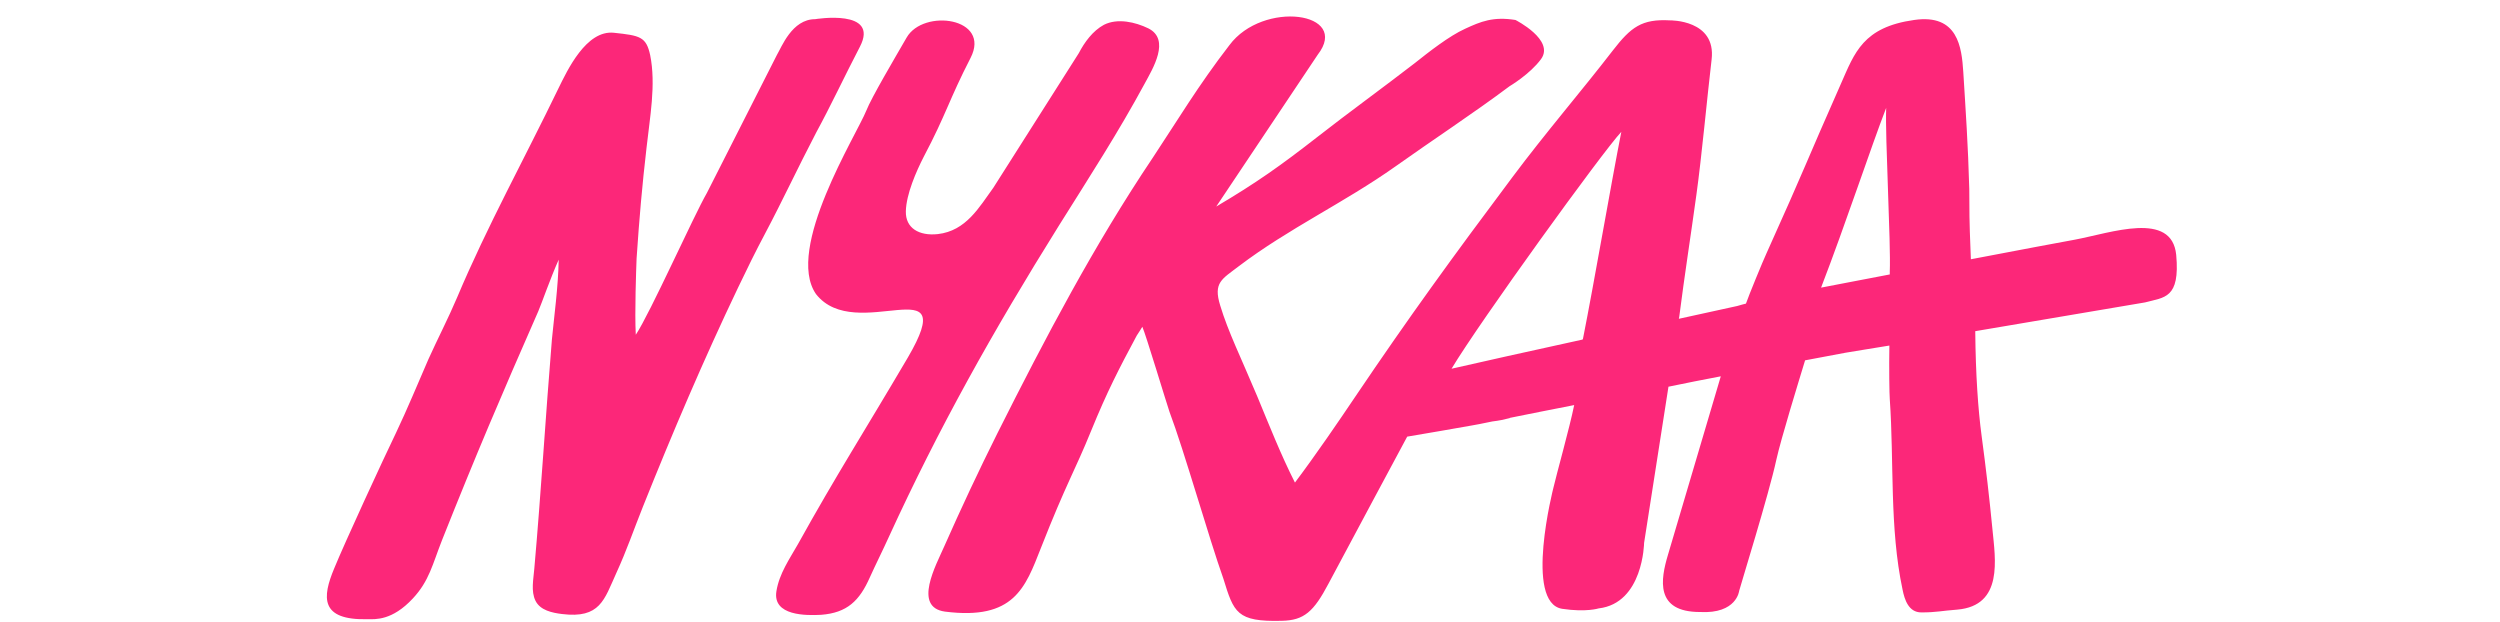
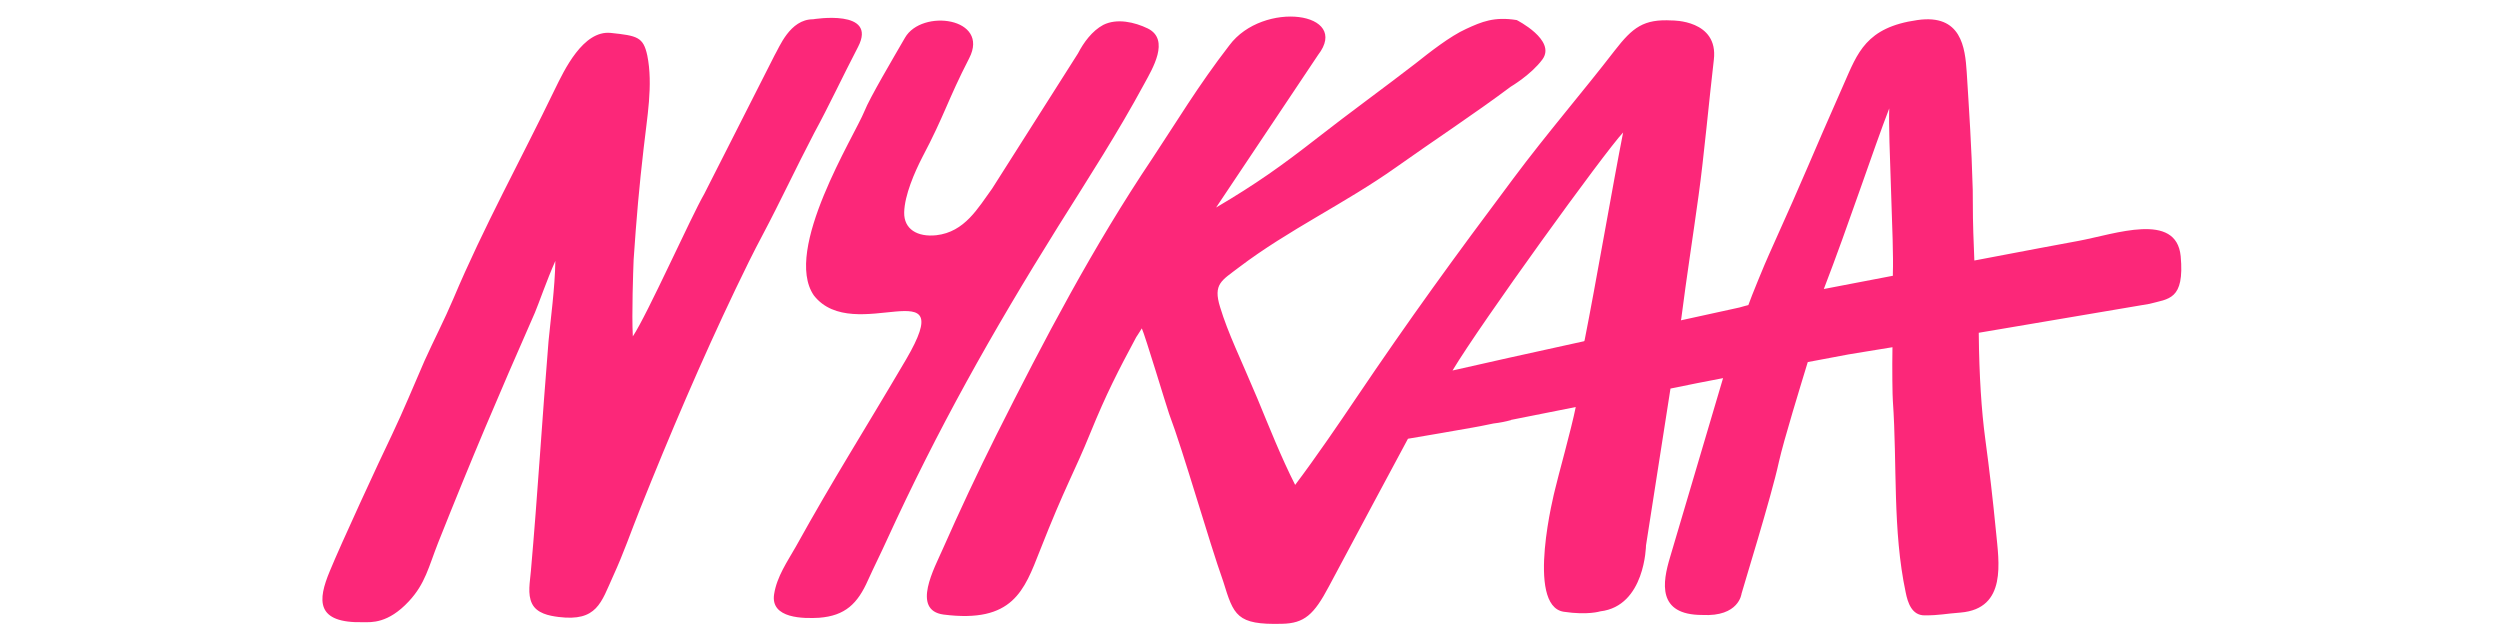
- <svg xmlns="http://www.w3.org/2000/svg" height="622" viewBox="22.7 45.5 465.7 155.7" width="2500">
+ <svg xmlns="http://www.w3.org/2000/svg" height="40" viewBox="22.7 45.5 465.7 155.7" width="160">
  <path d="m157.9 57.2c5-9.6-11.2-6.9-11.2-6.9-5.8 0-8.4 7-9.6 9l-17.5 34.5c-3.3 5.7-14.2 30.1-17.8 35.5-.3-5.5.1-16.5.2-19.1.7-10.4 1.4-18.3 2.5-27.8.8-7.4 2.4-15.7.9-23.1-1-4.6-2.5-4.9-9.1-5.6-6.9-.7-11.6 9.3-13.9 14-8.4 17.4-17.8 34.4-25.3 52.2-2.2 5.2-4.9 10.4-7.2 15.5-2.7 6.2-5.2 12.3-8.1 18.4-3.1 6.4-12.8 27.4-15.5 34-3 7.2-3.6 13 8.4 12.7 1.9 0 6.1.4 11.3-5.2 4.1-4.4 4.9-8.5 7.3-14.6 8.6-21.6 14.7-35.9 24.1-57.3.9-2.1 3-8.2 5.1-12.9-.1 6.7-1.2 14.7-1.7 20-1.6 19.4-2.7 38.1-4.4 57.3-.2 2.6-.9 5.7.3 8.1s4.2 3 6.6 3.3c9.6 1.2 10.6-3.6 13.6-10.2 2.7-5.9 4.3-10.7 6.7-16.7 7.4-18.5 15.2-36.8 23.8-54.8 2.2-4.6 4.4-9.1 6.8-13.6 4.4-8.3 8-16.1 12.8-25.3 3.6-6.6 7.1-14.1 10.9-21.4zm329.5 52.1c-1.1-11.1-16.3-5.5-25.4-3.8-3.4.6-13.9 2.6-26 4.9-.5-12.5-.3-10-.4-17.6-.3-11-.9-19.6-1.5-29.3-.4-6.1-1.3-14.6-12.3-13-12.8 1.8-14.9 8.2-18.3 15.9-8.9 20.1-8.6 20.2-18.7 42.6-.8 1.7-4.5 10.7-5.1 12.5-.4.1-1.2.3-2.2.6-4.1.9-9.1 2-14.6 3.2l.1-.5c1.3-10.2 2.9-20.4 4.3-30.6 1.3-9.3 2.7-24.5 3.8-33.8 1.2-10-10.4-9.8-10.4-9.8-7.1-.4-9.8 1.7-14.3 7.5-7.7 10-17 20.8-25.2 31.8-14.9 19.9-25.8 34.9-39.3 54.9-3.9 5.8-9.9 14.6-15.1 21.5-3.5-6.9-6.5-14.5-9.4-21.5-4.2-10-7.3-16.2-9.3-22.8-1.8-5.8.4-6.6 4.7-9.9 12.4-9.4 26.4-15.9 39.1-24.9 9-6.4 19.8-13.5 28.6-20.1 0 0 5.1-3 7.9-6.8 3.5-4.8-6.4-9.8-6.4-9.8-5.6-.9-8.7.4-12.6 2.2-4 1.8-9.2 5.9-12.6 8.6-7.5 5.8-17 12.7-24.4 18.5-9.1 7.1-15.3 11.5-25.3 17.4l25.4-38c8.3-10.7-13.7-13.7-22.1-2.4-7.8 10.1-13.1 19-19.2 28.2-14.7 21.9-26.8 44.9-38.9 69-4.6 9.2-9.1 18.8-13.3 28.3-2 4.6-7.9 15.2.2 16.3 17.3 2.2 20.1-6 24-15.9 6.4-16.3 8.5-19.3 12.6-29.4 4-9.8 6.9-15.4 11.4-23.8.1-.1 1.4-2.2 1.4-2.2.8 1.7 6.1 19.3 6.8 21.3 3.6 9.5 9.9 31.7 13.5 41.8 2.6 8.4 3.3 10.8 14.6 10.5 5.6-.1 8-2.3 11.7-9.3s19.7-36.8 19.7-36.8c4.8-.8 11.7-2 16.2-2.8.8-.1 2.6-.5 5.1-1 1.7-.2 3.1-.5 4.2-.8.1 0 .1 0 .2-.1 4.4-.9 10-2 16.1-3.2-1.1 5.5-4.5 17.6-5.2 20.7 0 0-7.4 28.8 2.2 30.3 6 .9 9.1-.1 9.1-.1 11.2-1.3 11.4-16.4 11.4-16.4l6.1-39.1c4.4-.9 8.8-1.8 13.1-2.6l-13.2 44.6c-1.9 6.3-3.3 14.4 8 14.4 9.2.5 9.8-5.3 9.8-5.3.2-.9 7.5-24.4 9.3-32.8 1.2-5.4 5.5-19.3 7.2-24.9 4.8-.9 8.4-1.6 10.1-1.9 2-.3 5.9-1 11-1.8-.1 5.2 0 12.4.1 13.4 1.1 15.8-.1 32.2 3.2 47.7.5 2.5 1.5 5.7 4.7 5.7 3.8 0 5-.4 9-.7 11.6-1 9.5-12.7 8.8-20.1-.8-8.2-1.6-15.1-2.7-23.3-.9-6.7-1.5-15.5-1.6-26.1v-.2c19-3.2 39.5-6.7 42.5-7.2 4.8-1.3 8.8-.9 7.8-11.9zm-148.5 21c0 .1-.1.1-.1.2-13.3 2.9-25.8 5.7-32.8 7.3 7-11.7 37.8-54.3 42.5-59.3-2.6 13.2-6.8 37.7-9.6 51.8zm76.8-16.8v.7c-6.4 1.2-12.4 2.4-17.2 3.3 6.1-15.8 12.5-35.2 16.3-45-.3 7.3 1.2 33.8.9 41zm-186.5-47.1c2-3.7 6.5-11 .9-13.8-3.3-1.6-7.7-2.6-11.1-.9-2.8 1.5-4.9 4.4-6.3 7.1l-21.4 33.7c-3.5 4.8-6.8 10.8-13.9 11.6-4.7.5-8.1-1.5-8-5.7.1-4.3 2.6-10 4.5-13.7 5.6-10.6 6.3-14.2 11.7-24.7 5.2-10.1-11.8-12.4-16-5.1-3 5.2-8.8 15-10.1 18.3-2.4 6-20.4 34.6-12.6 45.9 10 12.8 36.6-7.4 23 15.9-11 18.7-17.9 29.4-27.5 46.7-2.1 3.7-4.7 7.4-5.4 11.8-1 6.2 7.5 6.1 11.2 5.9 6.5-.5 9.6-3.5 12.2-9.4 1.4-3.1 3.3-6.9 4.7-10 12.6-27.5 26-51.4 42.6-78 7.9-12.6 14.9-23.4 21.5-35.6z" fill="#fc2779" />
</svg>
